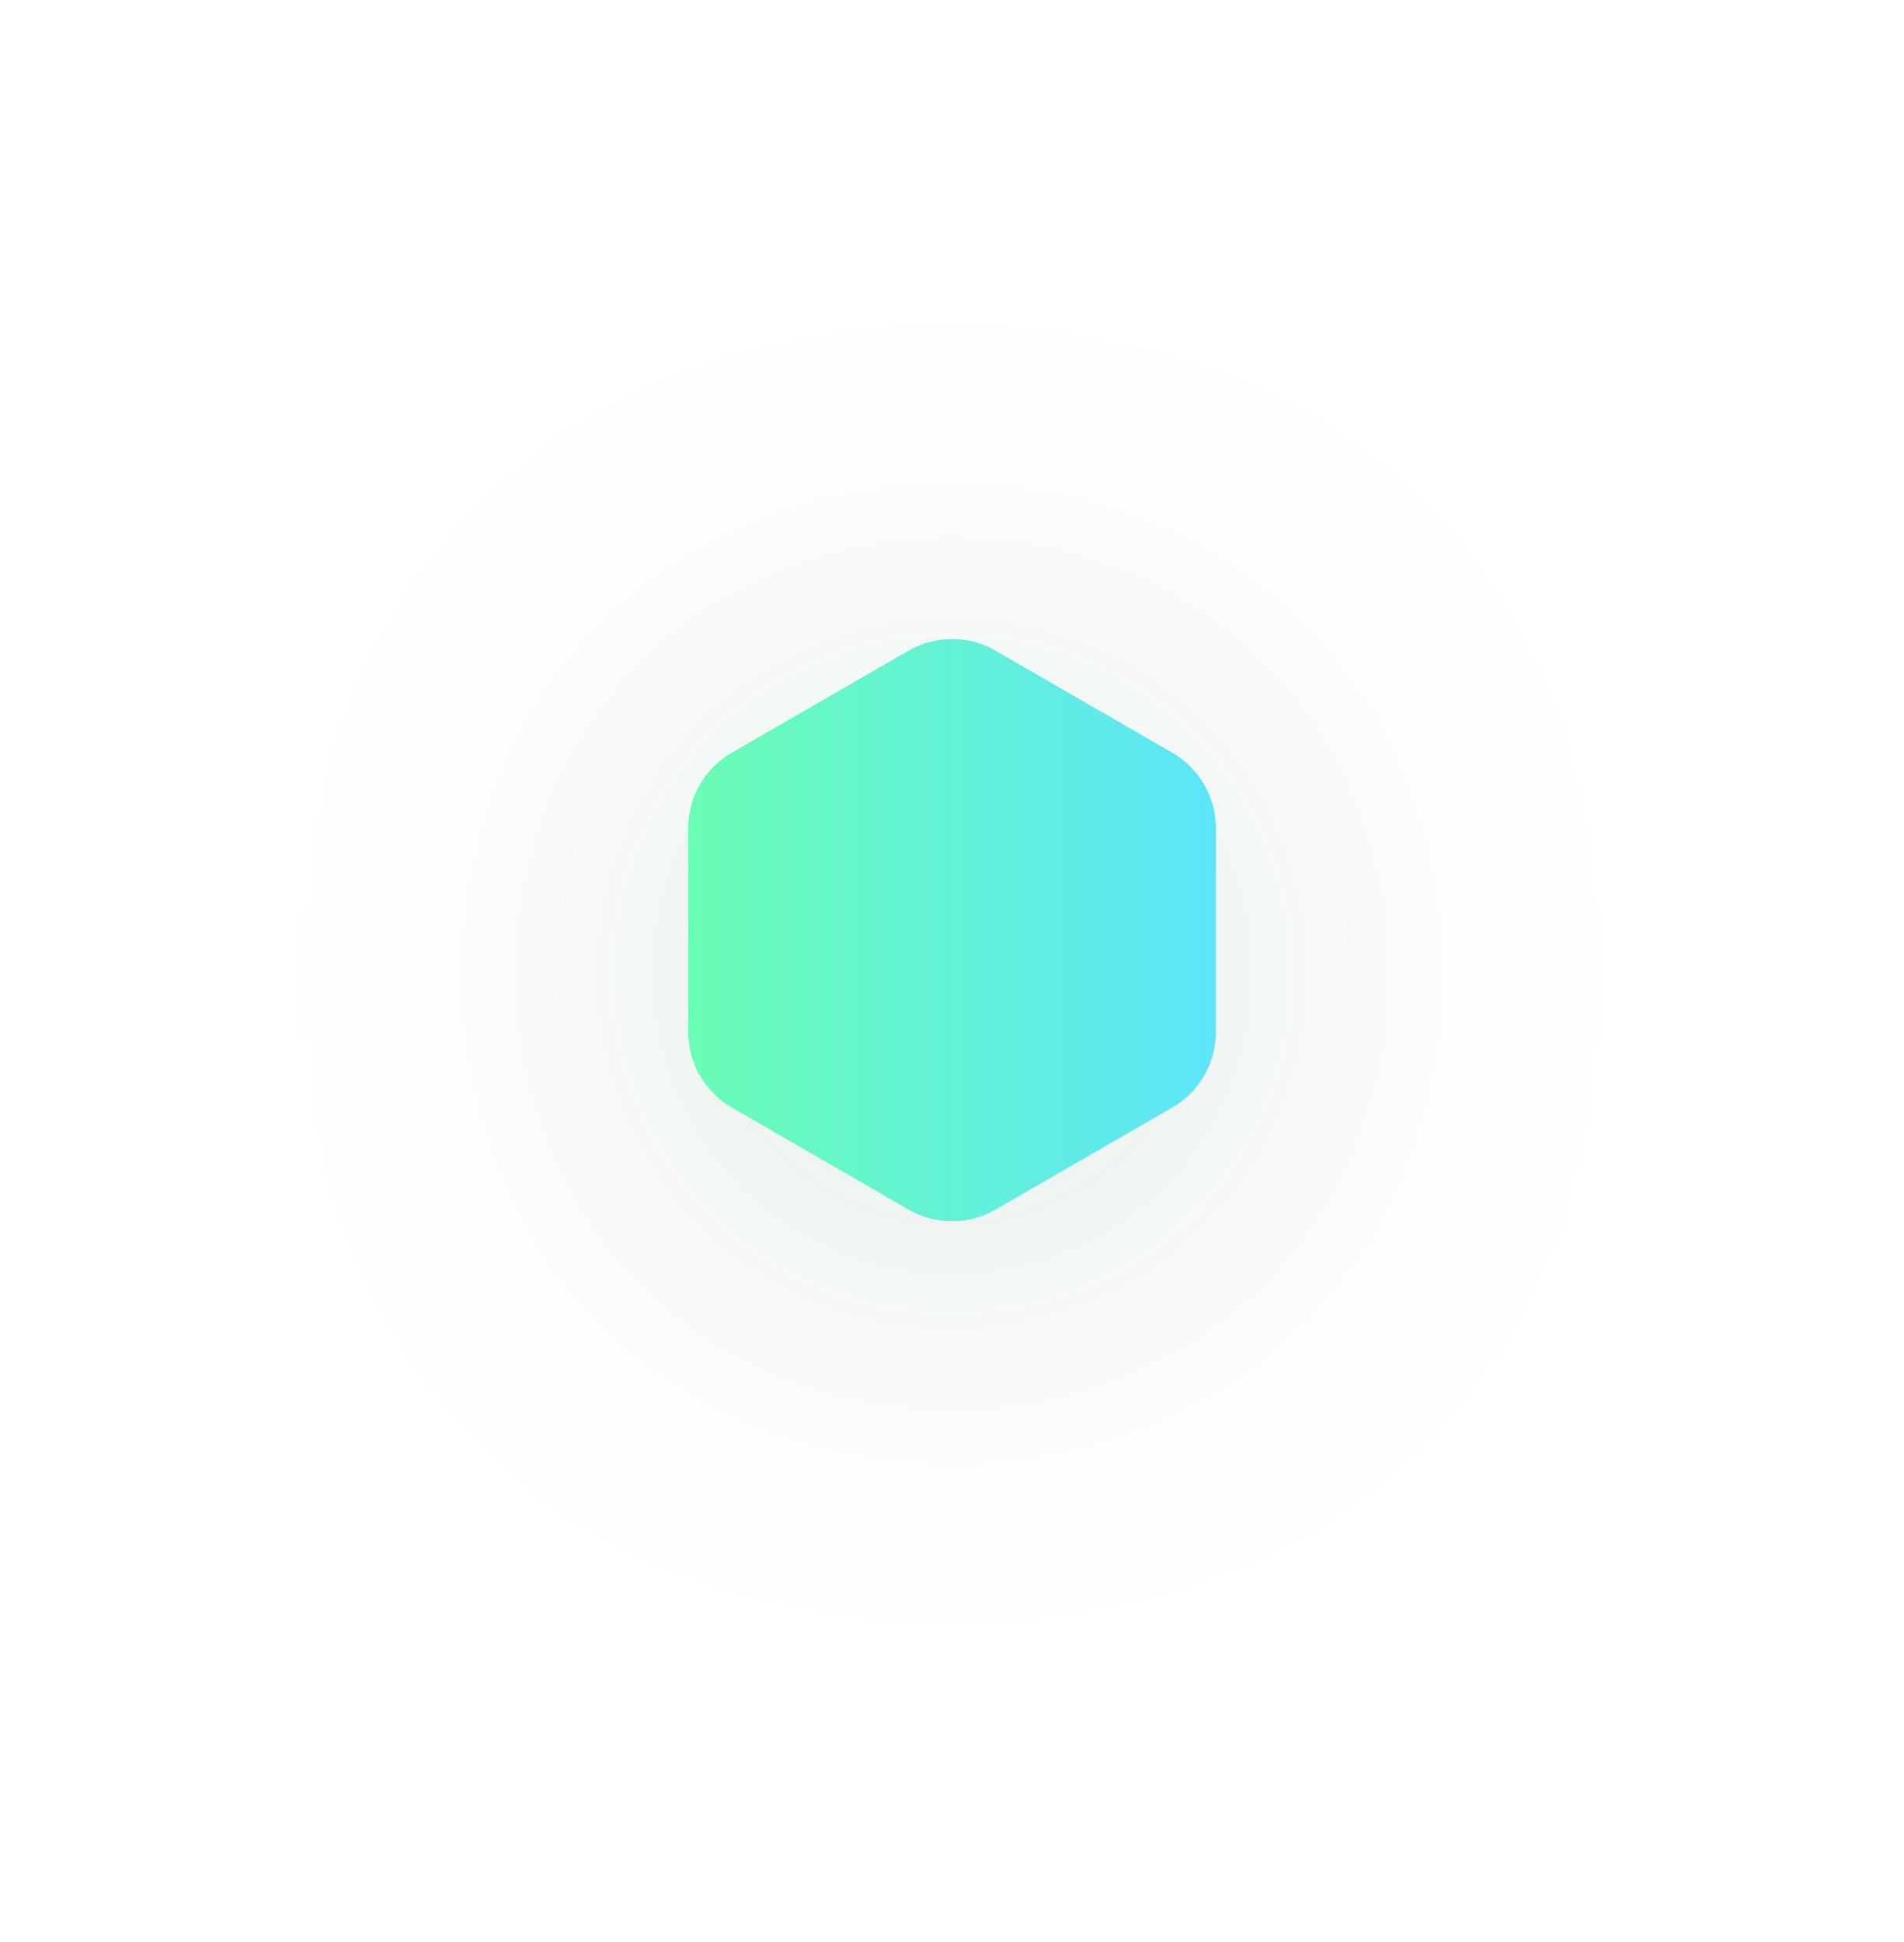
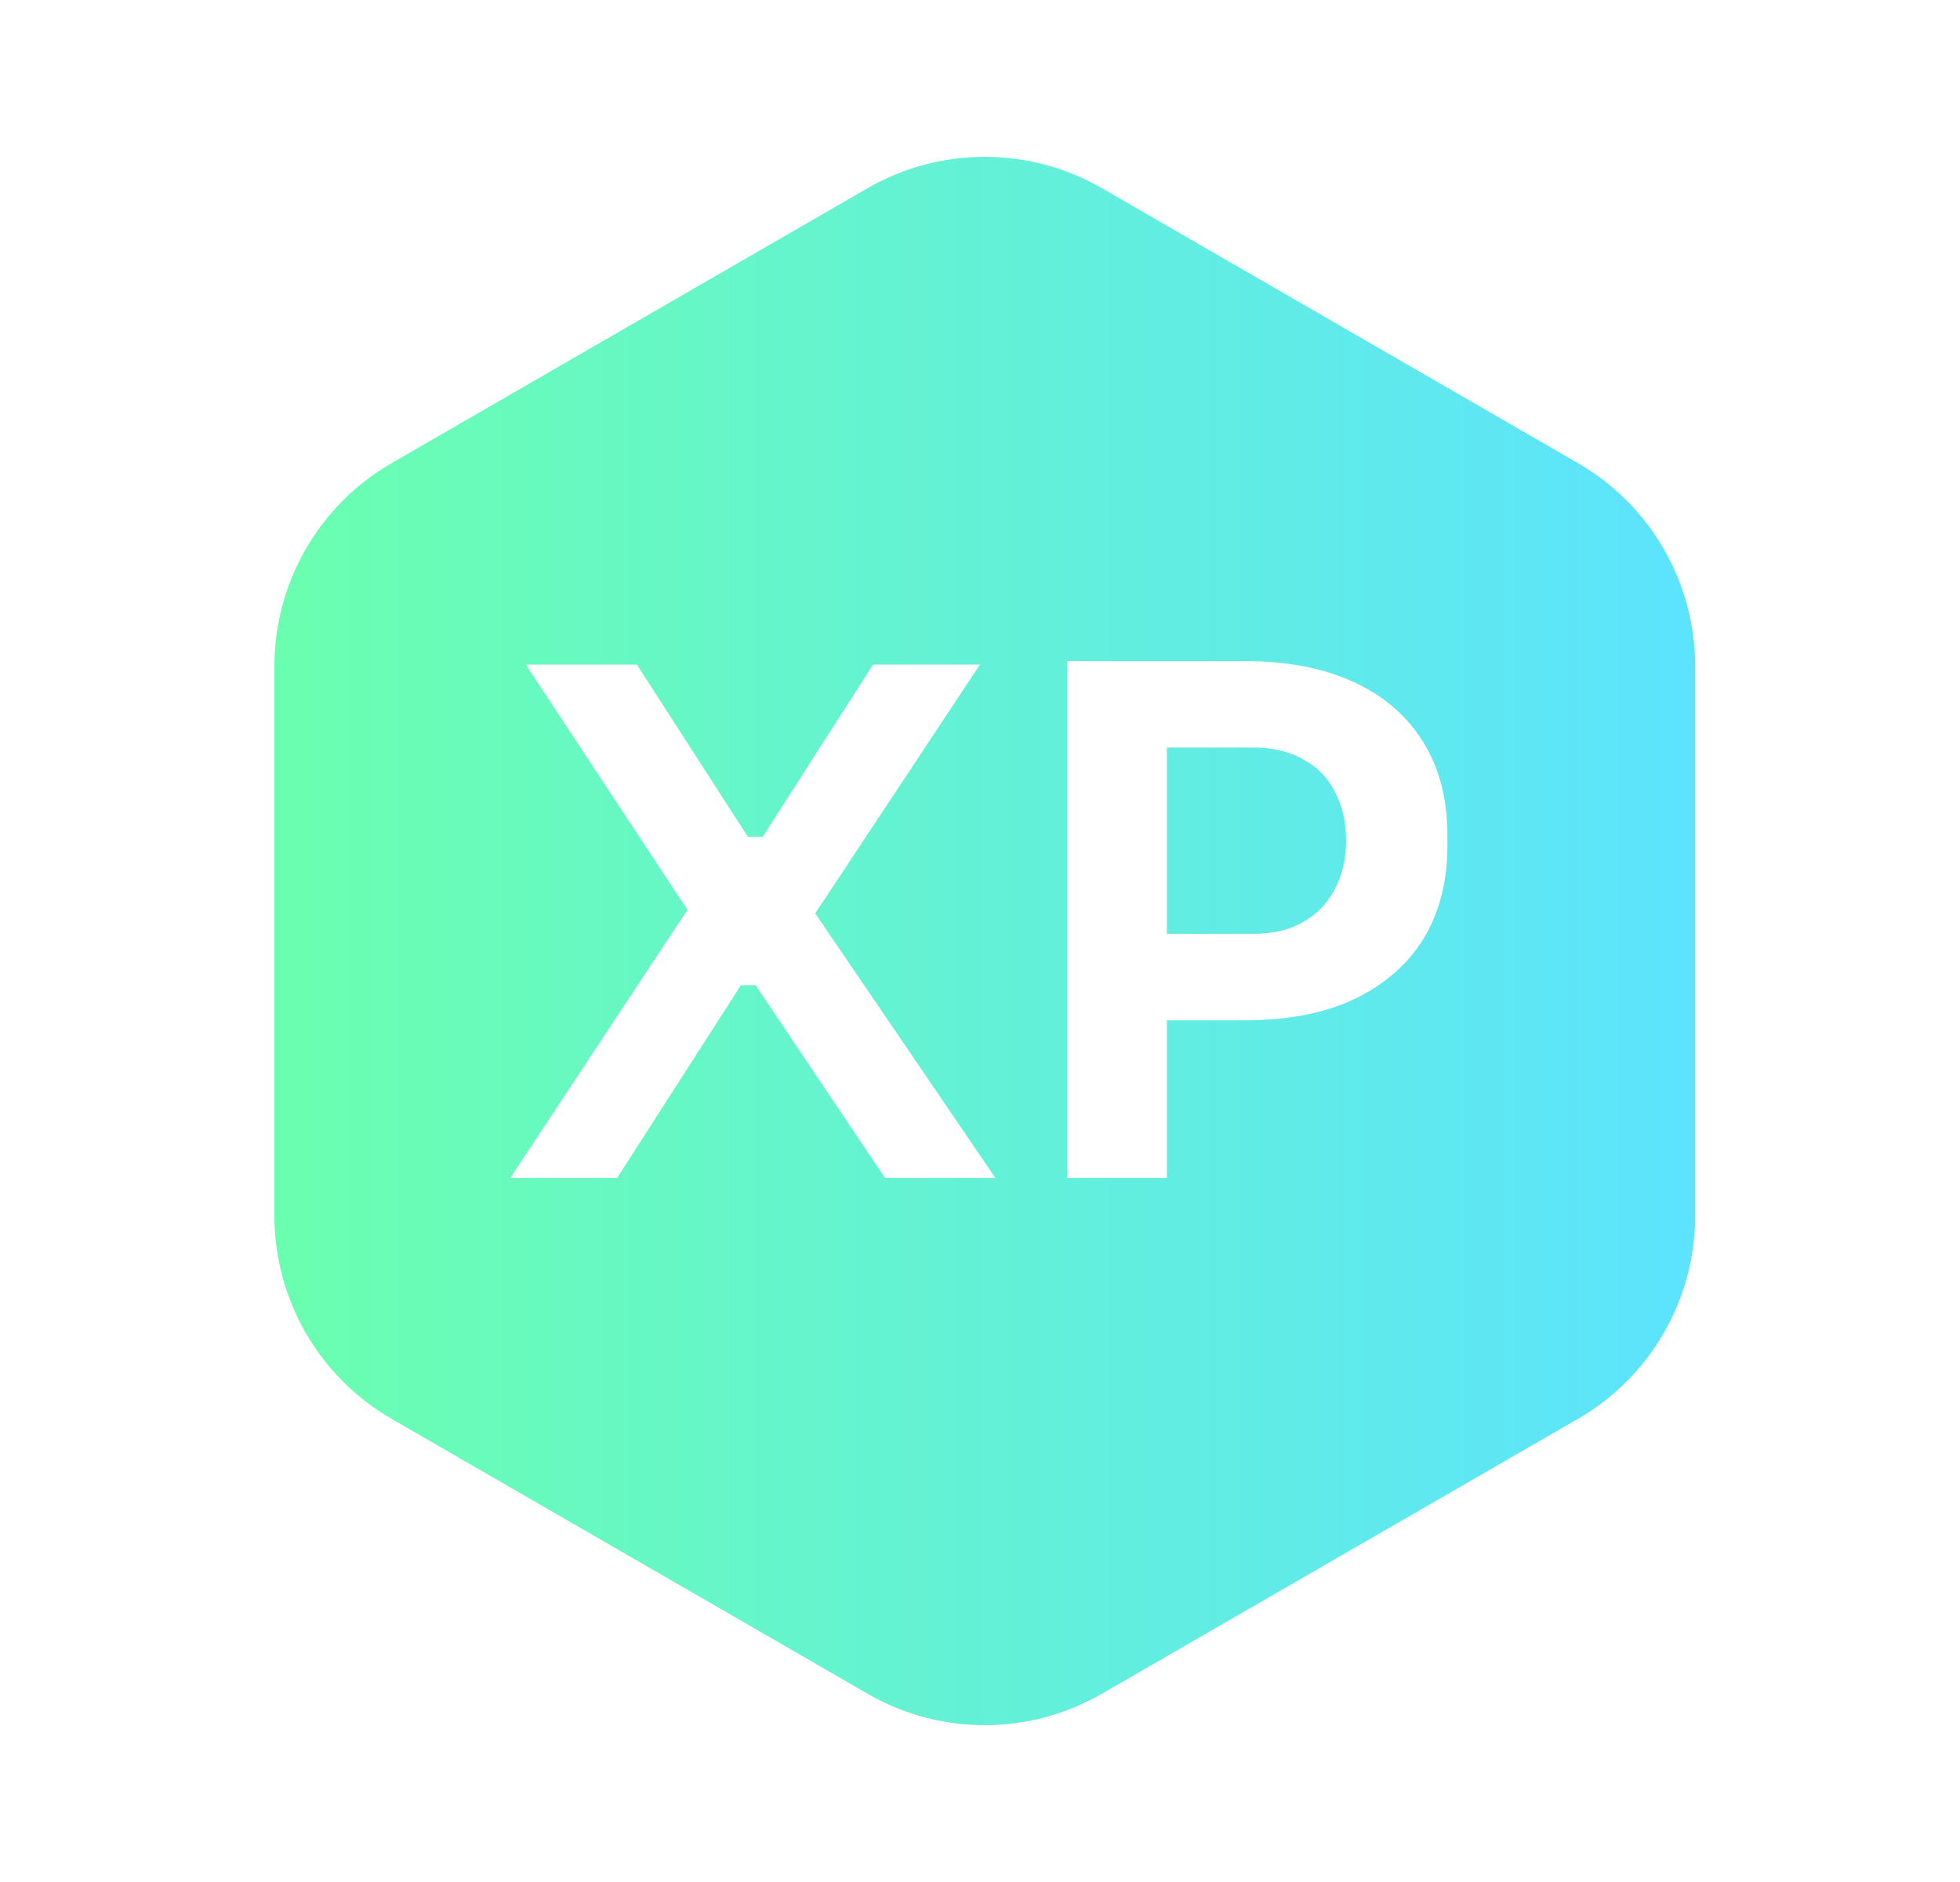
- <svg xmlns="http://www.w3.org/2000/svg" width="50" height="51" viewBox="0 0 50 51" fill="none">
-   <g filter="url(#filter0_d_1992_8093)">
-     <path d="M23.857 17.086C24.564 16.678 25.436 16.678 26.143 17.086L30.785 19.766C31.492 20.174 31.928 20.929 31.928 21.746V27.106C31.928 27.923 31.492 28.678 30.785 29.086L26.143 31.766C25.436 32.175 24.564 32.175 23.857 31.766L19.215 29.086C18.508 28.678 18.072 27.923 18.072 27.106V21.746C18.072 20.929 18.508 20.174 19.215 19.766L23.857 17.086Z" fill="url(#paint0_linear_1992_8093)" />
-   </g>
+ <svg xmlns="http://www.w3.org/2000/svg" width="25" height="24" viewBox="0 0 25 24" fill="none">
+   <path fill-rule="evenodd" clip-rule="evenodd" d="M14.055 2.4C13.13 1.867 11.991 1.867 11.066 2.4L4.995 5.906C4.07 6.44 3.5 7.427 3.5 8.495V15.505C3.5 16.573 4.07 17.56 4.995 18.094L11.066 21.599C11.991 22.134 13.13 22.134 14.055 21.599L20.127 18.094C21.052 17.56 21.622 16.573 21.622 15.505V8.495C21.622 7.427 21.052 6.44 20.127 5.906L14.055 2.4ZM8.768 11.602L6.509 15.021H7.872L9.45 12.564H9.638L11.288 15.021H12.696L10.398 11.648L12.499 8.475H11.136L9.728 10.672H9.54L8.123 8.475H6.706L8.768 11.602ZM14.884 13.012V15.021H13.61V8.43H14.704H14.884H15.87C16.42 8.43 16.886 8.52 17.269 8.699C17.658 8.878 17.953 9.135 18.157 9.47C18.36 9.799 18.462 10.191 18.462 10.645V10.788C18.462 11.243 18.36 11.637 18.157 11.972C17.953 12.301 17.658 12.558 17.269 12.743C16.886 12.923 16.42 13.012 15.87 13.012H14.884ZM14.884 11.909H15.978C16.235 11.909 16.45 11.859 16.623 11.757C16.803 11.655 16.937 11.515 17.027 11.335C17.122 11.156 17.17 10.95 17.17 10.717C17.17 10.483 17.122 10.277 17.027 10.098C16.937 9.919 16.803 9.781 16.623 9.685C16.45 9.584 16.235 9.533 15.978 9.533H14.884V11.909Z" fill="url(#paint0_linear_1718_13907)" />
  <defs>
-     <filter id="filter0_d_1992_8093" x="0.927" y="0.78" width="48.145" height="49.579" filterUnits="userSpaceOnUse" color-interpolation-filters="sRGB">
-       <feFlood flood-opacity="0" result="BackgroundImageFix" />
-       <feColorMatrix in="SourceAlpha" type="matrix" values="0 0 0 0 0 0 0 0 0 0 0 0 0 0 0 0 0 0 127 0" result="hardAlpha" />
-       <feOffset dy="1.143" />
-       <feGaussianBlur stdDeviation="8.571" />
-       <feComposite in2="hardAlpha" operator="out" />
-       <feColorMatrix type="matrix" values="0 0 0 0 0 0 0 0 0 0.345 0 0 0 0 0.149 0 0 0 0.16 0" />
-       <feBlend mode="normal" in2="BackgroundImageFix" result="effect1_dropShadow_1992_8093" />
-       <feBlend mode="normal" in="SourceGraphic" in2="effect1_dropShadow_1992_8093" result="shape" />
-     </filter>
-     <linearGradient id="paint0_linear_1992_8093" x1="16.981" y1="24.426" x2="32.981" y2="24.426" gradientUnits="userSpaceOnUse">
+     <linearGradient id="paint0_linear_1718_13907" x1="3.479" y1="12" x2="21.6" y2="12" gradientUnits="userSpaceOnUse">
      <stop stop-color="#6AFFAF" />
      <stop offset="1" stop-color="#5CE3FE" />
    </linearGradient>
  </defs>
</svg>
